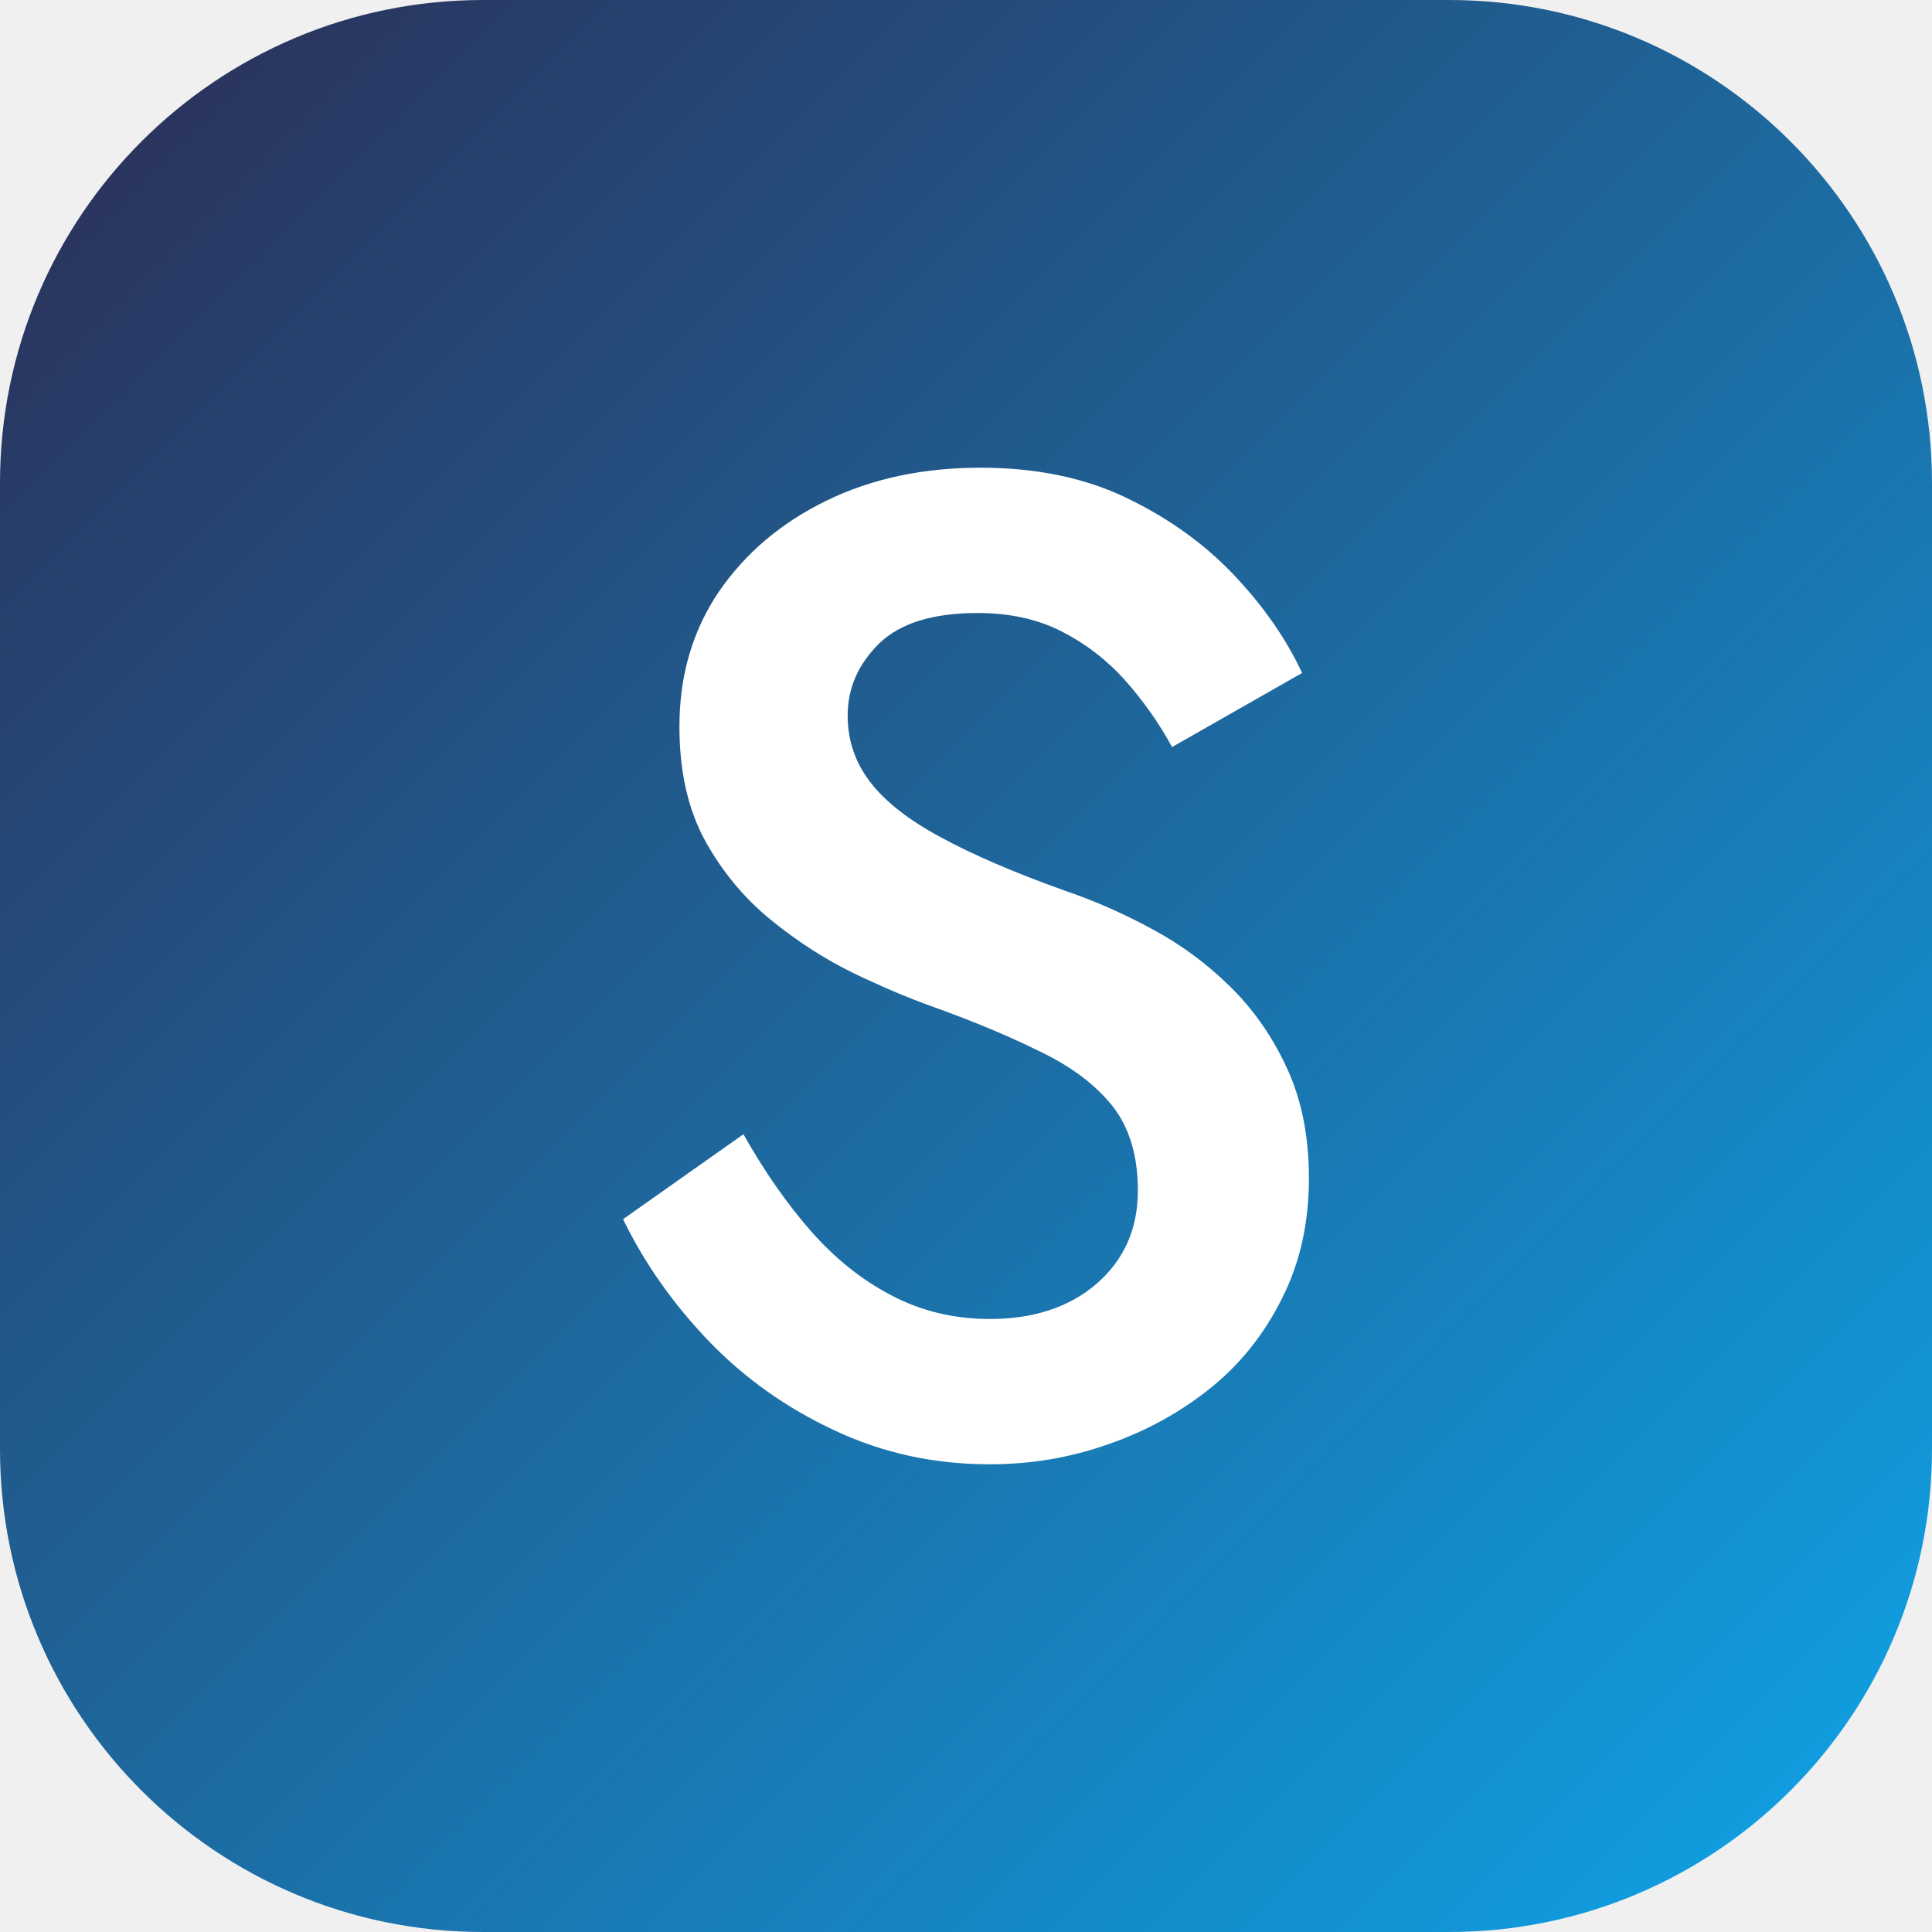
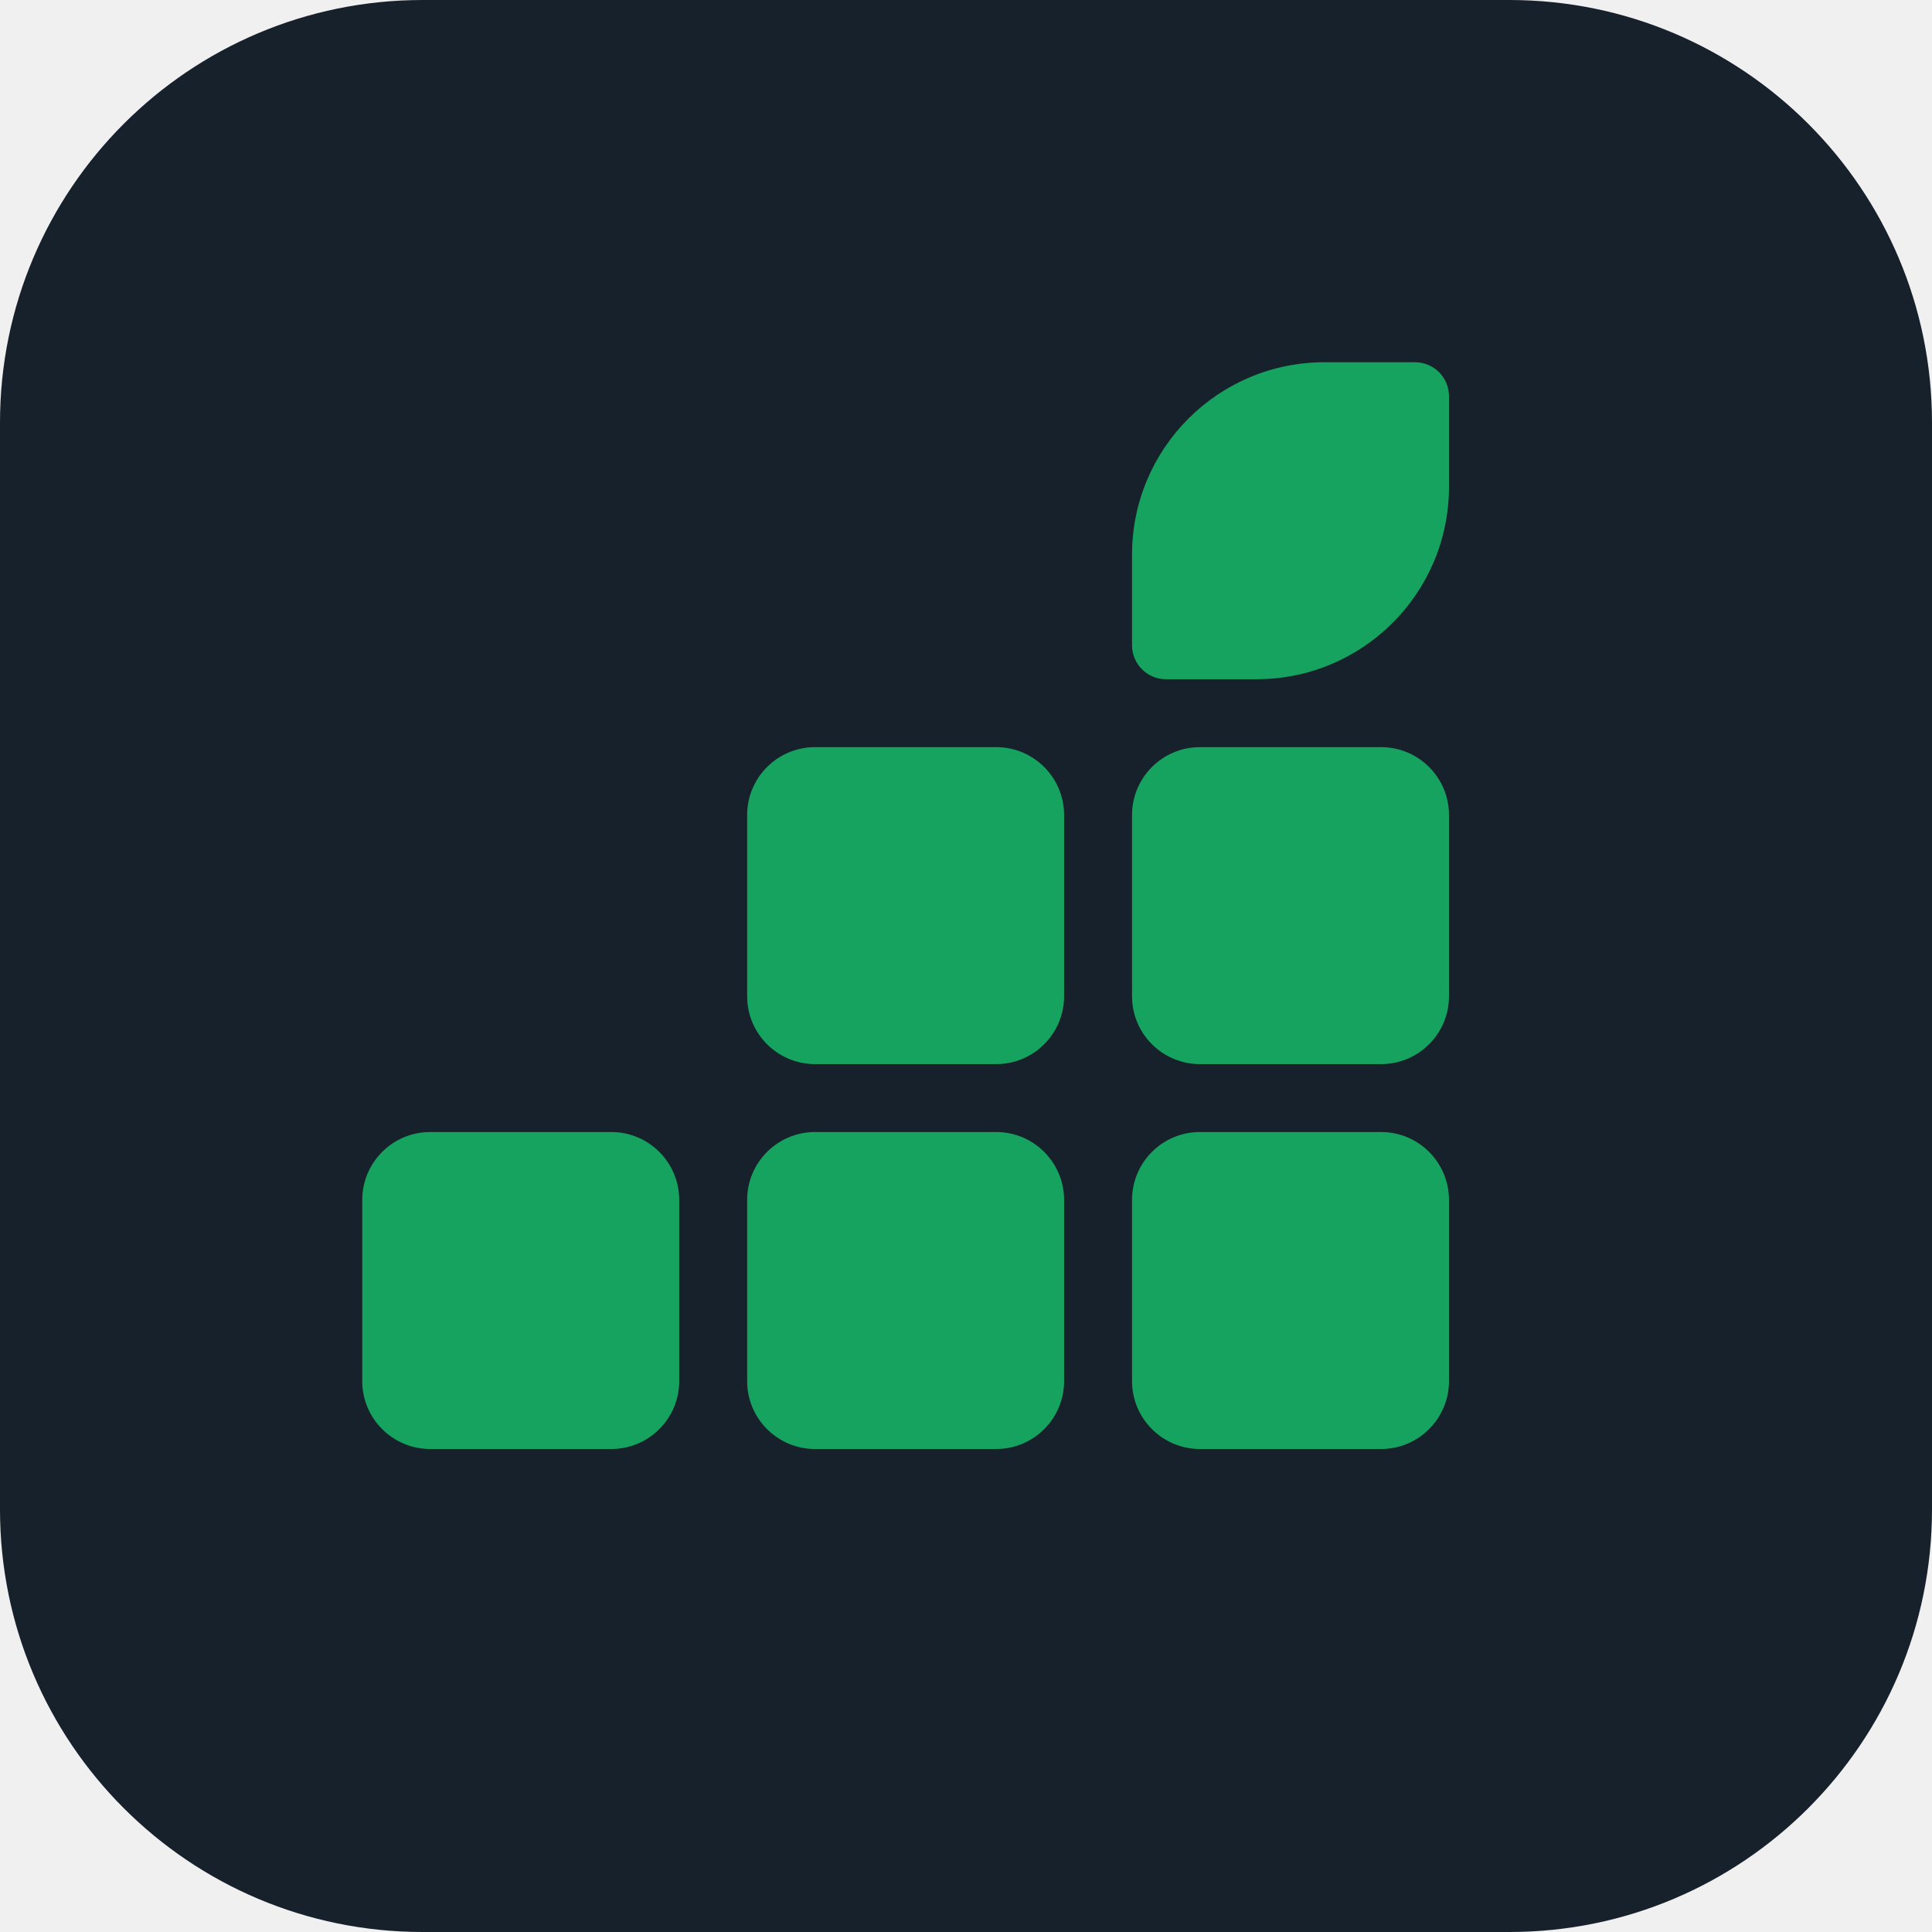
- <svg xmlns="http://www.w3.org/2000/svg" viewBox="0 0 48 48">
-   <defs>
-     <linearGradient id="g" x1="0" y1="0" x2="48" y2="48" gradientUnits="userSpaceOnUse">
-       <stop stop-color="#2C2C54" />
-       <stop offset="1" stop-color="#0EA5E9" />
-     </linearGradient>
-   </defs>
-   <rect width="48" height="48" rx="12" fill="url(#g)" />
-   <path fill="#fff" d="M18.47 28.18L18.47 28.18L15.48 30.29Q16.27 31.92 17.61 33.32Q18.95 34.71 20.74 35.54Q22.52 36.38 24.59 36.38L24.59 36.38Q26.13 36.38 27.54 35.88Q28.95 35.39 30.07 34.49Q31.19 33.59 31.85 32.26Q32.52 30.94 32.52 29.27L32.52 29.27Q32.52 27.71 31.97 26.53Q31.43 25.36 30.56 24.51Q29.70 23.66 28.62 23.08Q27.55 22.50 26.46 22.13L26.46 22.13Q24.56 21.45 23.37 20.80Q22.18 20.16 21.62 19.43Q21.06 18.70 21.06 17.78L21.06 17.78Q21.06 16.76 21.84 15.99Q22.62 15.23 24.29 15.23L24.29 15.23Q25.48 15.23 26.38 15.69Q27.28 16.15 27.96 16.91Q28.64 17.68 29.12 18.56L29.12 18.56L32.35 16.72Q31.77 15.47 30.68 14.31Q29.59 13.15 28.03 12.39Q26.46 11.62 24.36 11.62L24.36 11.62Q22.21 11.62 20.53 12.44Q18.85 13.26 17.86 14.70Q16.88 16.15 16.88 18.05L16.88 18.05Q16.88 19.72 17.52 20.89Q18.17 22.06 19.16 22.86Q20.14 23.66 21.23 24.19Q22.32 24.71 23.20 25.02L23.20 25.02Q24.70 25.56 25.85 26.13Q27.01 26.69 27.64 27.48Q28.27 28.28 28.27 29.58L28.27 29.58Q28.27 31.00 27.25 31.89Q26.23 32.77 24.59 32.77L24.59 32.77Q23.27 32.77 22.16 32.19Q21.06 31.62 20.16 30.60Q19.26 29.58 18.47 28.18Z" />
+ <svg xmlns="http://www.w3.org/2000/svg" viewBox="0 0 256 256">
+   <rect width="256" height="256" rx="56" fill="#17212B" />
+   <g transform="translate(48,48) scale(1.5)" fill="#16A35F">
+     <rect x="0" y="68" width="28" height="28" rx="6" />
+     <rect x="34" y="68" width="28" height="28" rx="6" />
+     <rect x="68" y="68" width="28" height="28" rx="6" />
+     <rect x="34" y="34" width="28" height="28" rx="6" />
+     <rect x="68" y="34" width="28" height="28" rx="6" />
+     <path d="M71,28 A3,3 0 0 1 68,25 V17 A17,17 0 0 1 85,0 H93 A3,3 0 0 1 96,3 V11 A17,17 0 0 1 79,28 Z" />
+   </g>
</svg>
